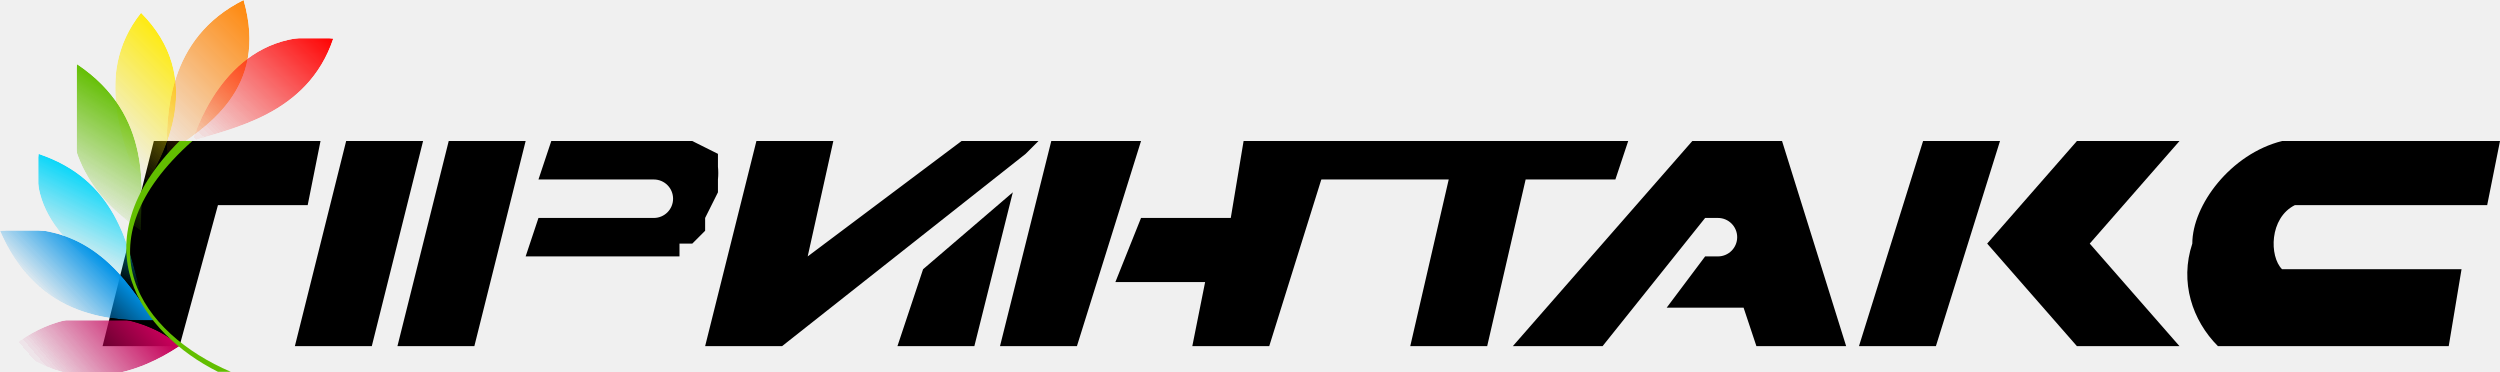
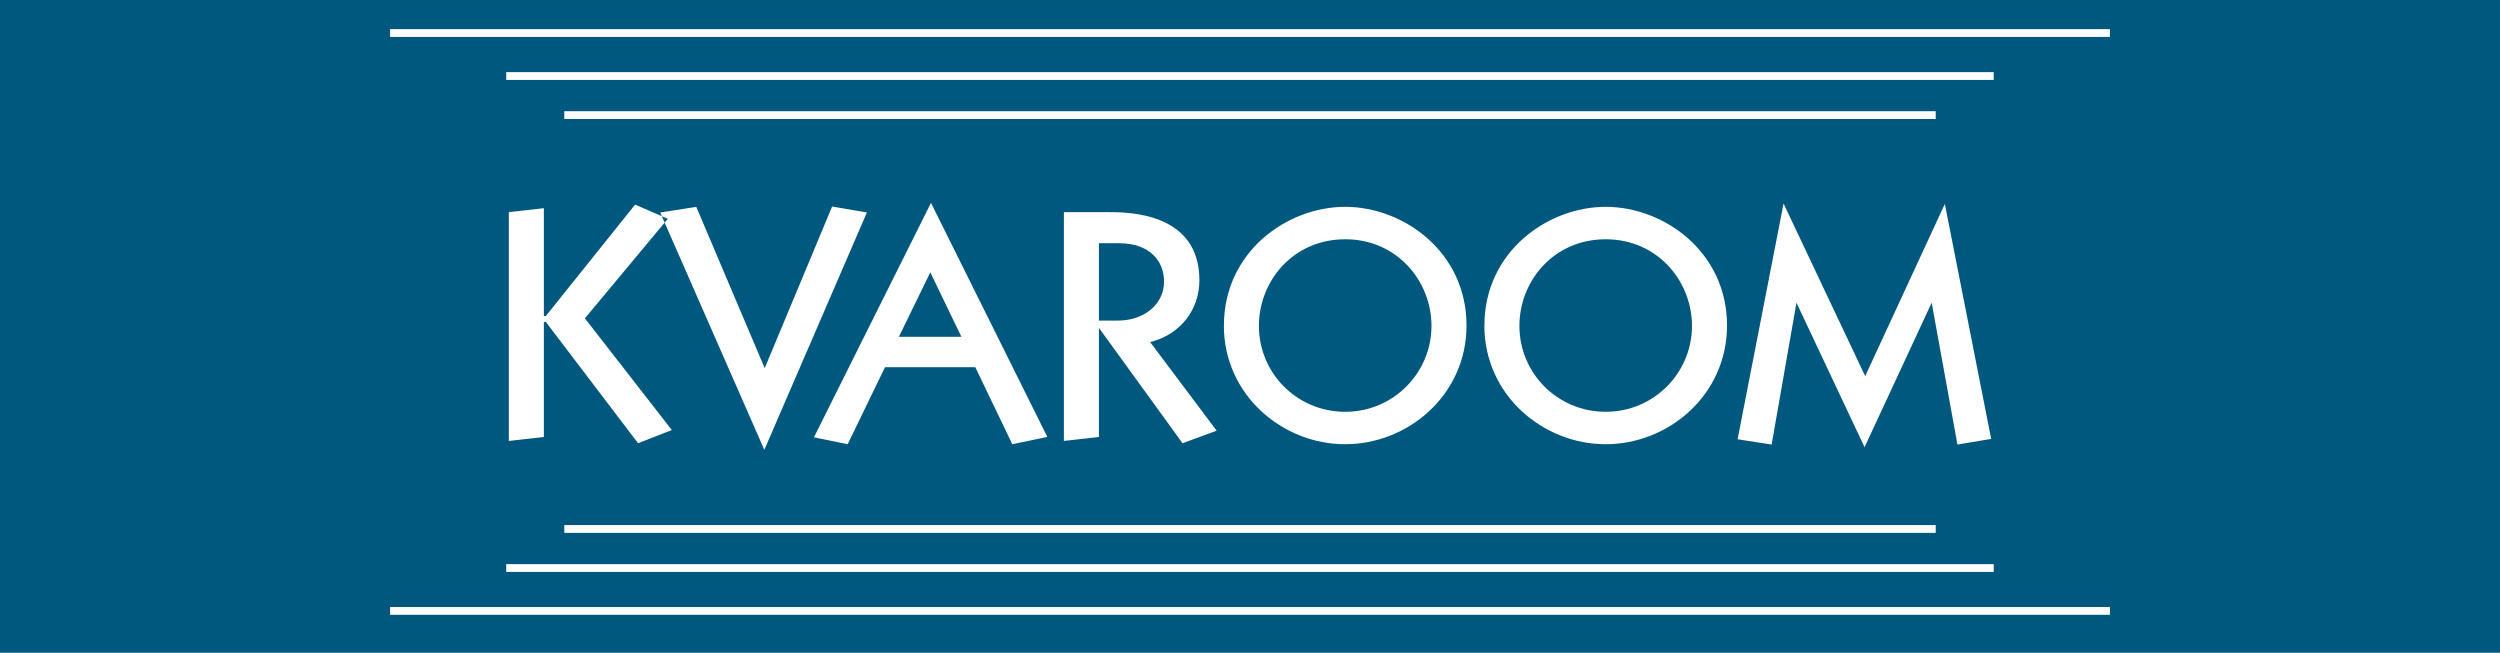
- <svg xmlns="http://www.w3.org/2000/svg" width="195" height="29" enable-background="new 0 0 195.239 29.229" version="1">
-   <g fill-rule="evenodd" clip-rule="evenodd">
-     <path d="M35 11l-4 16h6l4-16zM27 11l-4 16h6l4-16zM55 27l4-16h6l-2 9 12-9h6l-1 1-19 15zM70 27l2-6 7-6-3 12zM82 11l-4 16h6l5-16zM150 11l-5 16h6l5-16zM162 27l-7-8 7-8h8l-7 8 7 8zM110 27l3-13h-11v-3h25l-1 3h-7l-3 13z" />
-     <path d="M93 27l1-5h-7l2-5h7l1-6h7l-5 16zM171 19c0-3 3-7 7-8h17l-1 5h-15c-2 1-2 4-1 5h14l-1 6h-18c-2-2-3-5-2-8zM118 27l14-16h7l5 16h-7l-1-3h-6l3-4h1a1 1 0 0 0 0-3h-1l-8 10h-7zM49 20h-8l1-3h9a1 1 0 0 0 0-3h-9l1-3h11l2 1v1a5 5 0 0 1 0 1v1l-1 2v1l-1 1h-1v1h-2-2zM8 27l4-16h13l-1 5h-7l-3 11z" />
+ <svg xmlns="http://www.w3.org/2000/svg" class="logo" viewBox="0 0 48.022 12.538">
+   <g fill-rule="evenodd">
+     <path d="M0 0h48.022v12.538H0z" fill="#00587f" />
+     <path d="M10.447 3.999l-.673.076V8.47l.673-.076v-2.21h.038l1.772 2.33.648-.253-1.67-2.146 1.593-1.912-.628-.273-1.715 2.14h-.038zm2.235.083l2 4.559 1.97-4.56-.668-.114-1.295 3.105-1.314-3.098zM17 7.053h1.734l.711 1.48.673-.14-2.235-4.496L15.635 8.4l.648.133zm.87-1.822l.597 1.238h-1.2zm2.566-1.156V8.47l.673-.076V6.298l1.606 2.216.655-.241-1.277-1.702c.584-.146.946-.623.946-1.188 0-1.308-1.384-1.308-1.74-1.308zm.673.597h.387c.584 0 .864.337.864.737 0 .438-.387.749-.883.749h-.368zm2.4 1.581c0 1.334 1.124 2.28 2.33 2.28 1.207 0 2.331-.946 2.331-2.28 0-1.416-1.213-2.28-2.33-2.28-1.118 0-2.33.864-2.33 2.28zm.673.007c0-.858.654-1.664 1.658-1.664.997 0 1.657.806 1.657 1.664 0 .901-.73 1.65-1.657 1.65-.934 0-1.658-.749-1.658-1.65zm4.331-.007c0 1.334 1.124 2.28 2.33 2.28 1.207 0 2.331-.946 2.331-2.28 0-1.416-1.213-2.28-2.33-2.28-1.118 0-2.33.864-2.33 2.28zm.673.007c0-.858.654-1.664 1.658-1.664.997 0 1.657.806 1.657 1.664 0 .901-.73 1.65-1.657 1.65-.934 0-1.658-.749-1.658-1.65zm6.63 2.33l1.289-2.775.495 2.724.648-.108-.89-4.514-1.53 3.308L34.26 3.91l-.883 4.528.654.101.477-2.724zM7.493.56h33.036v.15H7.493zM7.493 11.81h33.036v-.15H7.493zM9.724 1.386h28.573v.15H9.724zM9.724 10.986h28.573v-.15H9.724zM10.839 2.136h26.344v.15H10.84zM10.839 10.236h26.344v-.15H10.84z" fill="#fff" />
  </g>
-   <defs>
-     <filter id="a" width="5" height="14" x="9" y="1" filterUnits="userSpaceOnUse">
-       <feColorMatrix values="1 0 0 0 0 0 1 0 0 0 0 0 1 0 0 0 0 0 1 0" />
-     </filter>
-   </defs>
-   <mask id="c" width="5" height="14" x="9" y="1" maskUnits="userSpaceOnUse">
-     <g filter="url(#a)">
-       <linearGradient id="b" x1="15" x2="8" y1="4" y2="11" gradientUnits="userSpaceOnUse">
-         <stop offset="0" stop-color="#fff" />
-         <stop offset="1" />
-       </linearGradient>
-       <path fill="url(#b)" fill-rule="evenodd" d="M11 15c-1-3-4-9 0-14 5 5 2 11 0 14z" clip-rule="evenodd" />
-     </g>
-   </mask>
-   <path fill="#FFEA00" fill-rule="evenodd" d="M11 15c-1-3-4-9 0-14 5 5 2 11 0 14z" clip-rule="evenodd" mask="url(#c)" />
-   <defs>
-     <filter id="d" width="7" height="12" x="13" y="0" filterUnits="userSpaceOnUse">
-       <feColorMatrix values="1 0 0 0 0 0 1 0 0 0 0 0 1 0 0 0 0 0 1 0" />
-     </filter>
-   </defs>
-   <mask id="f" width="7" height="12" x="13" y="0" maskUnits="userSpaceOnUse">
-     <g filter="url(#d)">
-       <linearGradient id="e" x1="21" x2="11" y1="1" y2="11" gradientUnits="userSpaceOnUse">
-         <stop offset="0" stop-color="#fff" />
-         <stop offset="1" />
-       </linearGradient>
-       <path fill="url(#e)" fill-rule="evenodd" d="M13 12c0-3 0-9 6-12 2 7-3 10-6 12z" clip-rule="evenodd" />
-     </g>
-   </mask>
-   <path fill="#FF8200" fill-rule="evenodd" d="M13 12c0-3 0-9 6-12 2 7-3 10-6 12z" clip-rule="evenodd" mask="url(#f)" />
-   <defs>
-     <filter id="g" width="11" height="8" x="15" y="3" filterUnits="userSpaceOnUse">
-       <feColorMatrix values="1 0 0 0 0 0 1 0 0 0 0 0 1 0 0 0 0 0 1 0" />
-     </filter>
-   </defs>
-   <mask id="i" width="11" height="8" x="15" y="3" maskUnits="userSpaceOnUse">
-     <g filter="url(#g)">
-       <linearGradient id="h" x1="25" x2="16" y1="2" y2="12" gradientUnits="userSpaceOnUse">
-         <stop offset="0" stop-color="#fff" />
-         <stop offset="1" />
-       </linearGradient>
-       <path fill="url(#h)" fill-rule="evenodd" d="M15 11c1-3 4-9 11-8-2 6-8 7-11 8z" clip-rule="evenodd" />
-     </g>
-   </mask>
-   <path fill="red" fill-rule="evenodd" d="M15 11c1-3 4-9 11-8-2 6-8 7-11 8z" clip-rule="evenodd" mask="url(#i)" />
-   <defs>
-     <filter id="j" width="6" height="13" x="6" y="5" filterUnits="userSpaceOnUse">
-       <feColorMatrix values="1 0 0 0 0 0 1 0 0 0 0 0 1 0 0 0 0 0 1 0" />
-     </filter>
-   </defs>
-   <mask id="l" width="6" height="13" x="6" y="5" maskUnits="userSpaceOnUse">
-     <g filter="url(#j)">
-       <linearGradient id="k" x1="11" x2="6" y1="8" y2="16" gradientUnits="userSpaceOnUse">
-         <stop offset="0" stop-color="#fff" />
-         <stop offset="1" />
-       </linearGradient>
-       <path fill="url(#k)" fill-rule="evenodd" d="M11 18c-3-2-7-6-5-13 6 4 5 10 5 13z" clip-rule="evenodd" />
-     </g>
-   </mask>
-   <path fill="#62BE00" fill-rule="evenodd" d="M11 18c-3-2-7-6-5-13 6 4 5 10 5 13z" clip-rule="evenodd" mask="url(#l)" />
-   <defs>
-     <filter id="m" width="8" height="11" x="3" y="12" filterUnits="userSpaceOnUse">
-       <feColorMatrix values="1 0 0 0 0 0 1 0 0 0 0 0 1 0 0 0 0 0 1 0" />
-     </filter>
-   </defs>
-   <mask id="o" width="8" height="11" x="3" y="12" maskUnits="userSpaceOnUse">
-     <g filter="url(#m)">
-       <linearGradient id="n" x1="8" x2="5" y1="14" y2="20" gradientUnits="userSpaceOnUse">
-         <stop offset="0" stop-color="#fff" />
-         <stop offset="1" />
-       </linearGradient>
-       <path fill="url(#n)" fill-rule="evenodd" d="M11 23c-3-2-9-5-8-11 6 2 7 7 8 11z" clip-rule="evenodd" />
-     </g>
-   </mask>
-   <path fill="#00D5F9" fill-rule="evenodd" d="M11 23c-3-2-9-5-8-11 6 2 7 7 8 11z" clip-rule="evenodd" mask="url(#o)" />
-   <defs>
-     <filter id="p" width="12" height="7" x="0" y="18" filterUnits="userSpaceOnUse">
-       <feColorMatrix values="1 0 0 0 0 0 1 0 0 0 0 0 1 0 0 0 0 0 1 0" />
-     </filter>
-   </defs>
-   <mask id="r" width="12" height="7" x="0" y="18" maskUnits="userSpaceOnUse">
-     <g filter="url(#p)">
-       <linearGradient id="q" x1="8" x2="4" y1="20" y2="24" gradientUnits="userSpaceOnUse">
-         <stop offset="0" stop-color="#fff" />
-         <stop offset="1" />
-       </linearGradient>
-       <path fill="url(#q)" fill-rule="evenodd" d="M12 25c-3 0-9 0-12-7 7-1 10 4 12 7z" clip-rule="evenodd" />
-     </g>
-   </mask>
-   <path fill="#0092E7" fill-rule="evenodd" d="M12 25c-3 0-9 0-12-7 7-1 10 4 12 7z" clip-rule="evenodd" mask="url(#r)" />
-   <defs>
-     <filter id="s" width="14" height="5" x="1" y="25" filterUnits="userSpaceOnUse">
-       <feColorMatrix values="1 0 0 0 0 0 1 0 0 0 0 0 1 0 0 0 0 0 1 0" />
-     </filter>
-   </defs>
-   <mask id="u" width="14" height="5" x="1" y="25" maskUnits="userSpaceOnUse">
-     <g filter="url(#s)">
-       <linearGradient id="t" x1="11" x2="4" y1="24" y2="30" gradientUnits="userSpaceOnUse">
-         <stop offset="0" stop-color="#fff" />
-         <stop offset="1" />
-       </linearGradient>
-       <path fill="url(#t)" fill-rule="evenodd" d="M14 27c-3 2-8 4-13 0 5-4 11-2 13 0z" clip-rule="evenodd" />
-     </g>
-   </mask>
-   <path fill="#C50059" fill-rule="evenodd" d="M14 27c-3 2-8 4-13 0 5-4 11-2 13 0z" clip-rule="evenodd" mask="url(#u)" />
-   <path fill="#62BE00" fill-rule="evenodd" d="M14 11h1c-9 8-4 15 3 18h-1c-6-3-11-10-3-18z" clip-rule="evenodd" />
</svg>
